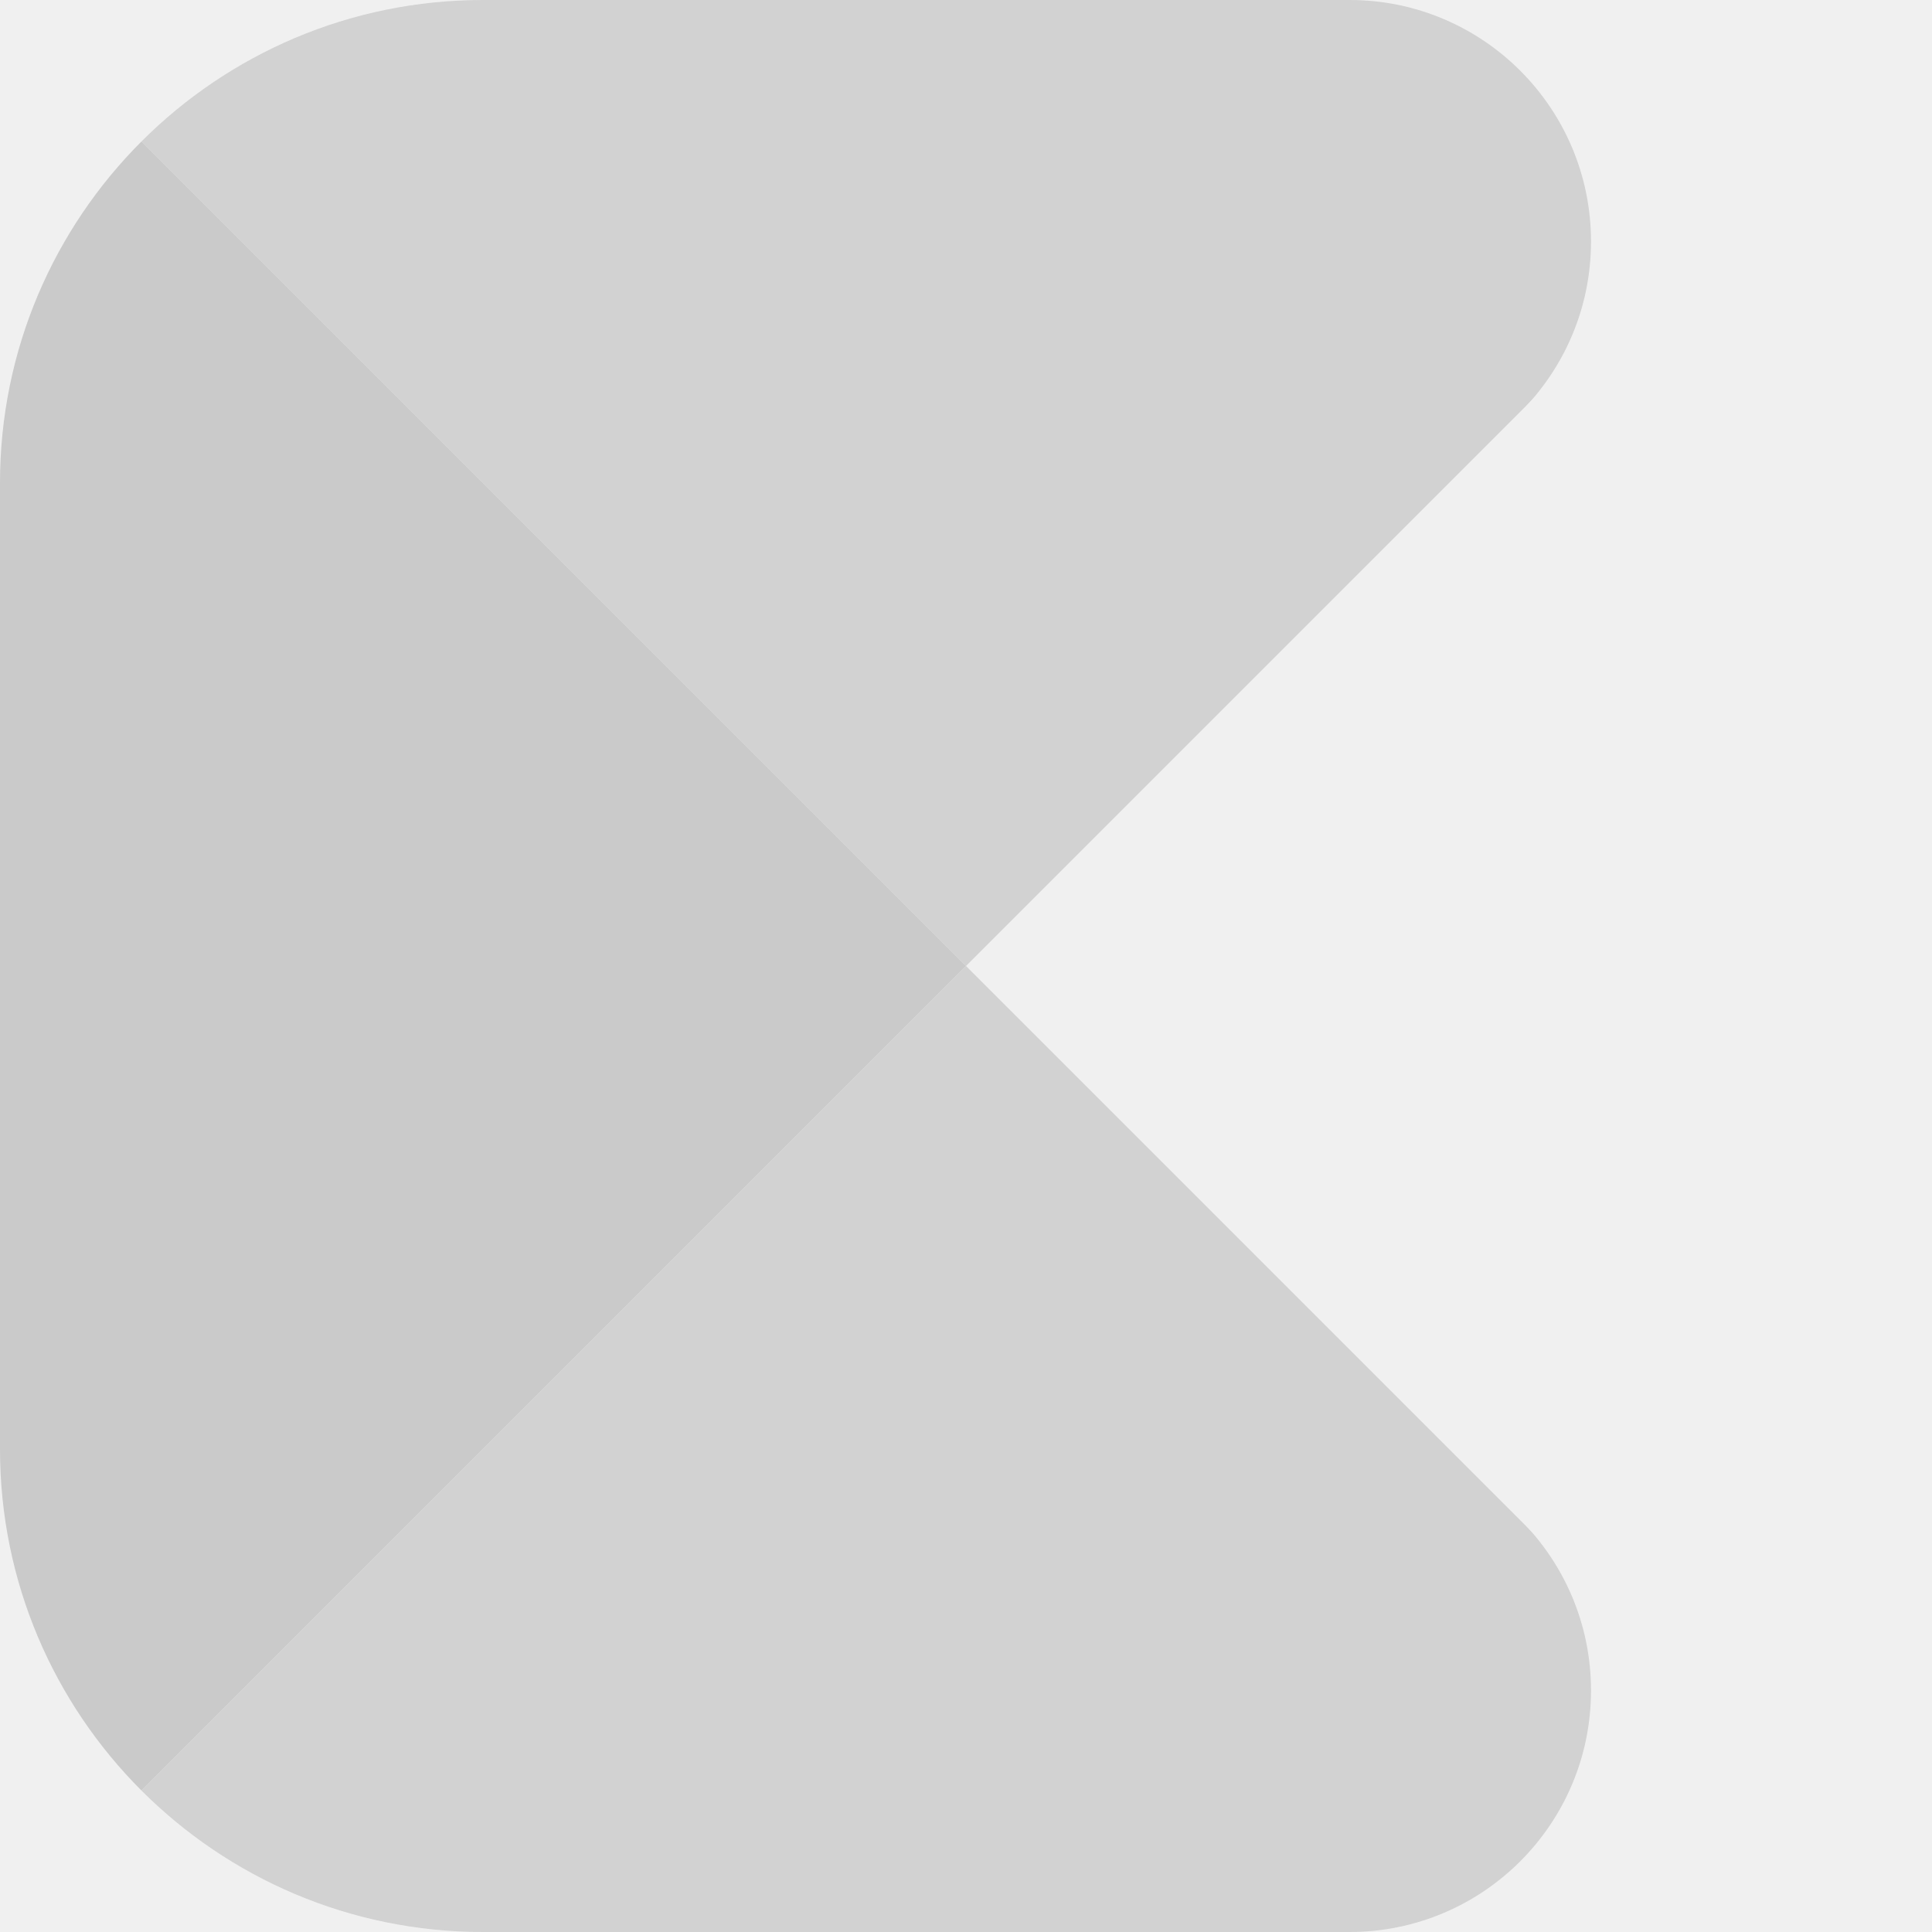
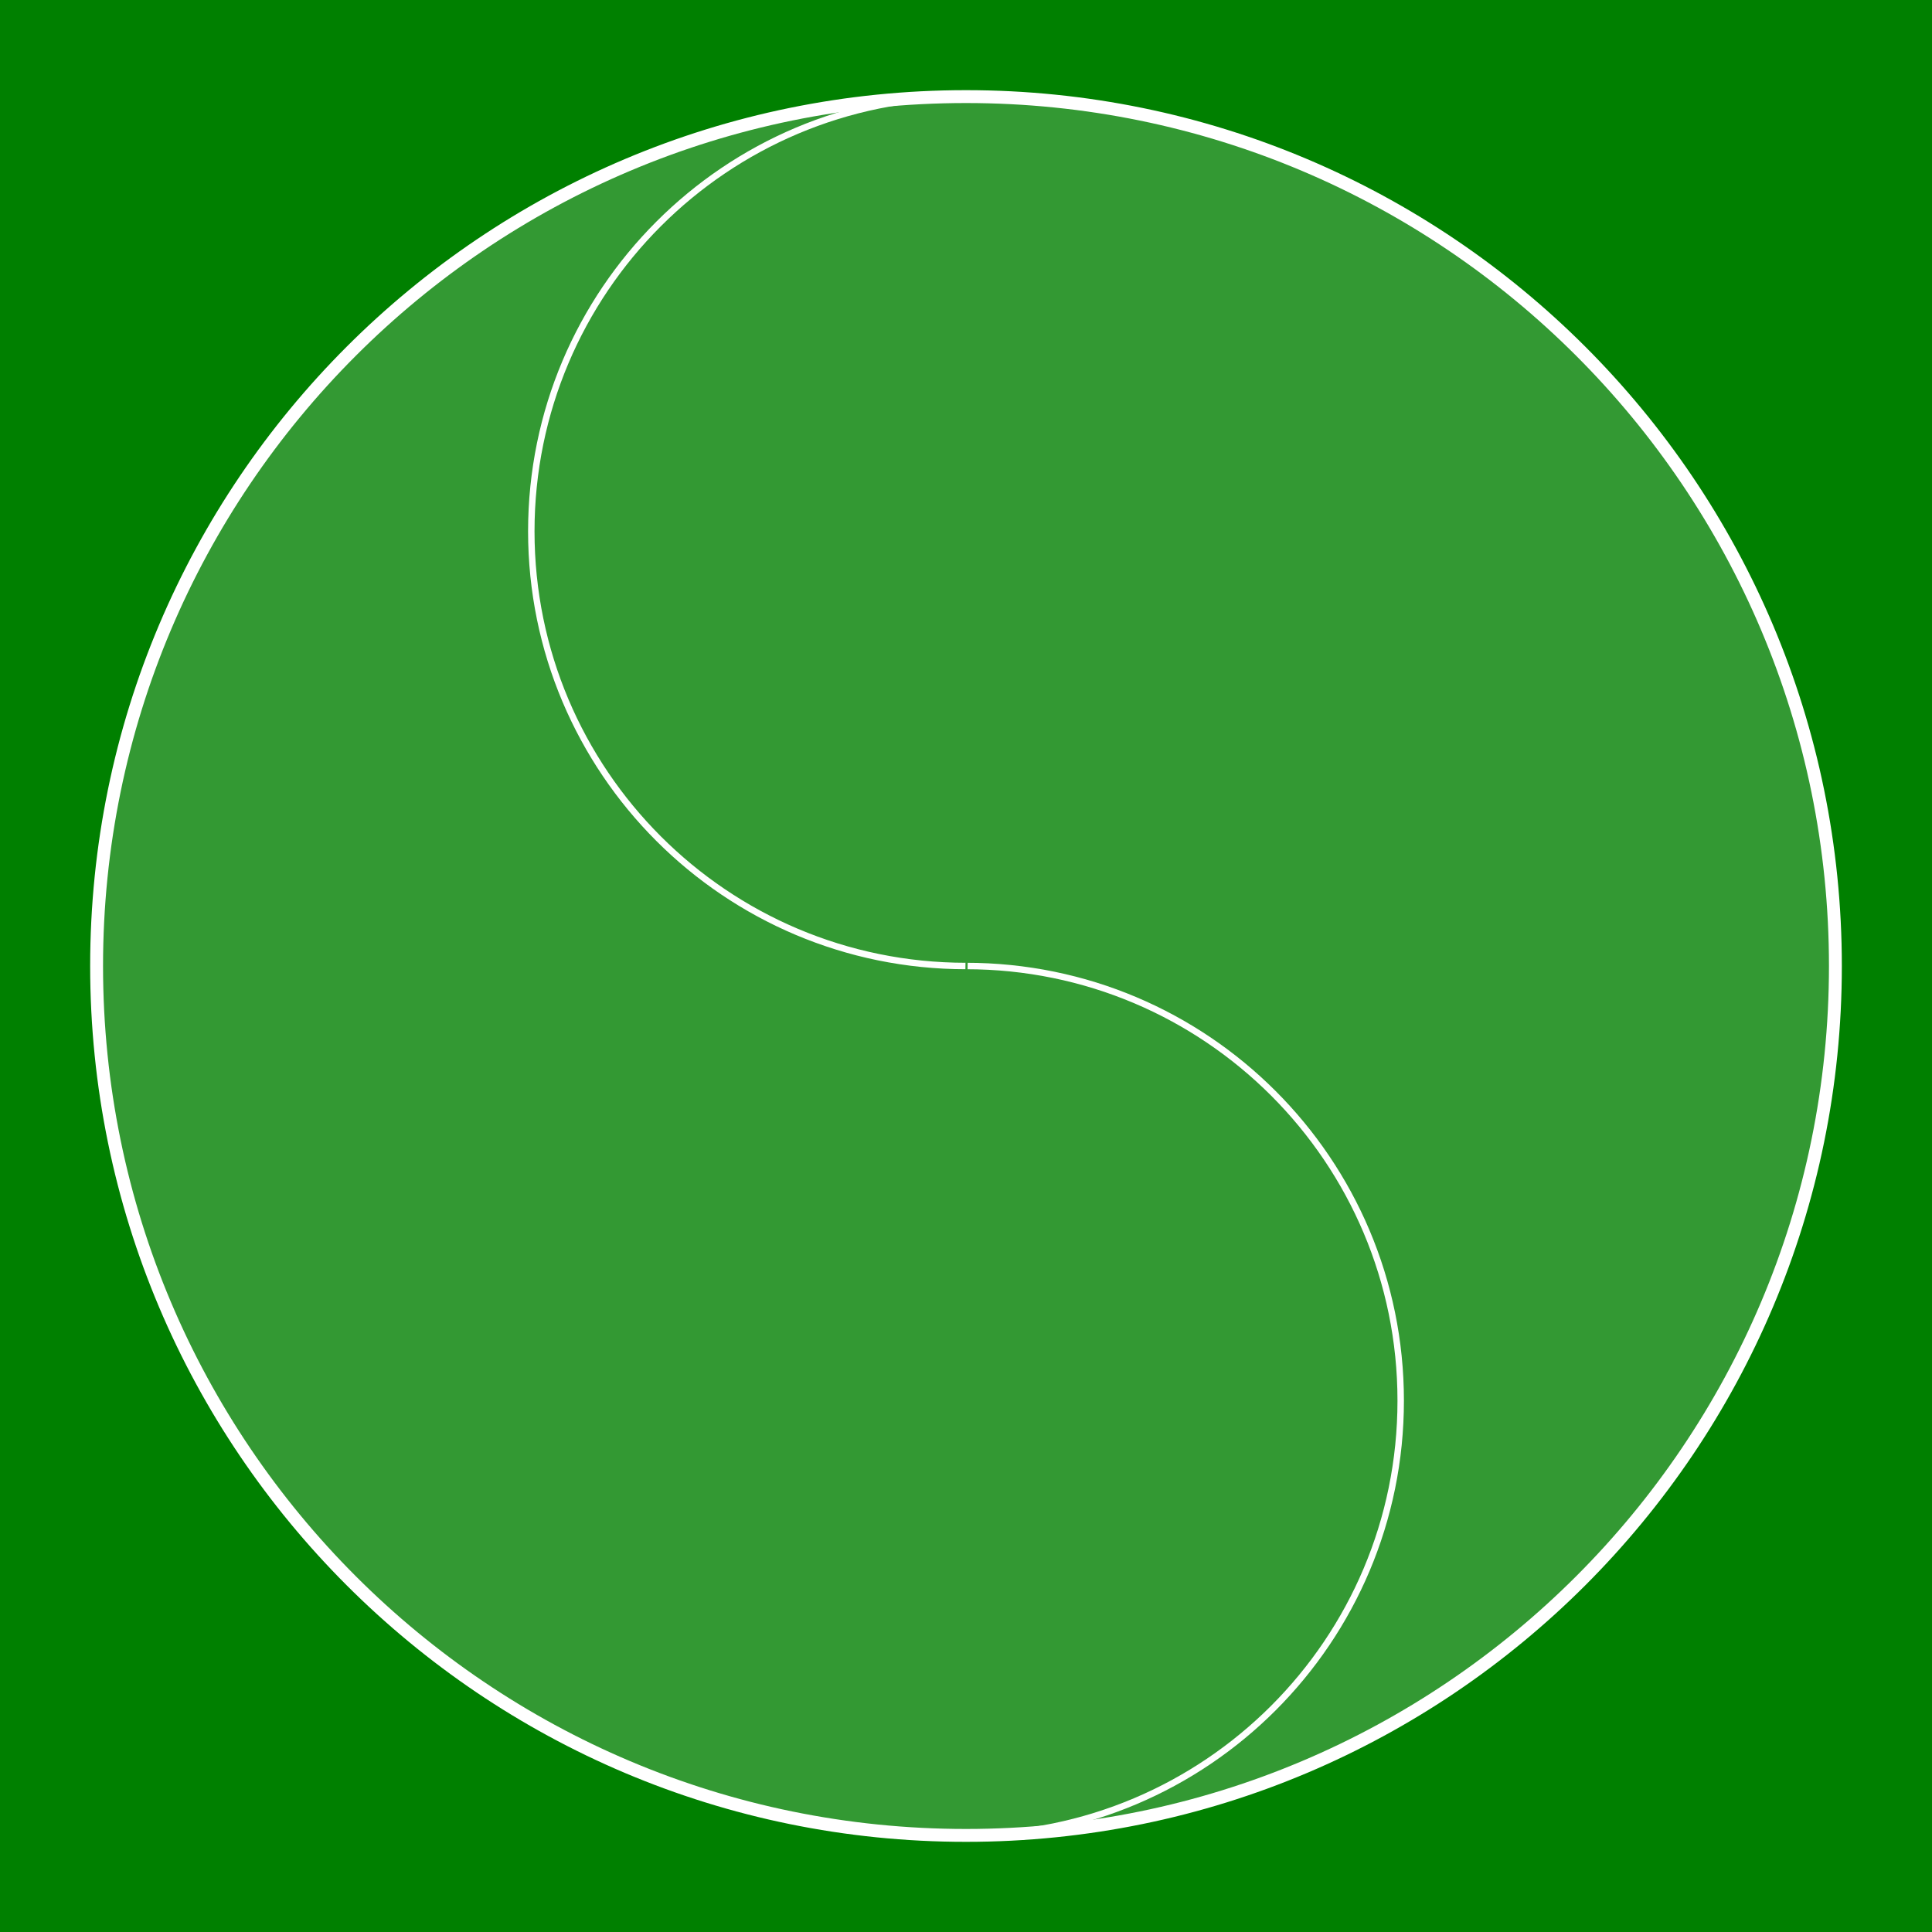
- <svg xmlns="http://www.w3.org/2000/svg" fill="silver" viewBox="-1 -1 2 2">
+ <svg xmlns="http://www.w3.org/2000/svg" width="200" height="200" viewBox="-100 -100 200 200">
+   <style>
+     #rotation, #zoom, #fadein { 
+       display: none; 
+     }
+     :target { 
+       display: block !important; 
+     }
+     #static { display: block; }
+     :target ~ #static { display: none; }
+   </style>
  <defs>
-     <path id="b" d="m0 0-1 1v-2Z" />
-     <mask id="a">
-       <rect width="2" height="2" x="-1" y="-1" fill="#fff" rx=".5" />
-       <path fill="#000" d="M.397-1h.5v.42h-.5z" />
-       <circle cx=".397" cy="-.75" r=".25" fill="#fff" />
-       <path fill="#000" d="M.397.58h.5V1h-.5z" />
-       <circle cx=".397" cy=".75" r=".25" fill="#fff" />
-     </mask>
+     <g id="logo" fill="none" stroke="white" stroke-width="1pt">
+       <circle cx="0" cy="0" r="90" fill="white" fill-opacity=".2" />
+       <circle cx="0" cy="0" r="90" stroke-dasharray="283 283" stroke-dashoffset="-141.5" transform="matrix(.5 0 0 .5 0 -45)" />
+       <circle cx="0" cy="0" r="90" stroke-dasharray="283 283" stroke-dashoffset="141.5" transform="matrix(.5 0 0 .5 0 45)" />
+     </g>
  </defs>
-   <g mask="url(#a)" opacity="80%">
-     <use href="#b" />
-     <g opacity="80%">
-       <use href="#b" transform="rotate(90)" />
-       <use href="#b" transform="rotate(-90)" />
-     </g>
-   </g>
+   <path fill="green" d="M-100-100h200v200h-200z" />
+   <use id="rotation" href="#logo">
+     <animateTransform attributeName="transform" dur="1s" from="0" repeatCount="indefinite" to="-180" type="rotate" />
+   </use>
+   <use id="zoom" href="#logo">
+     <animateTransform fill="freeze" attributeName="transform" dur=".5s" from="0" to="1" type="scale" />
+   </use>
+   <use id="fadein" href="#logo">
+     <animate fill="freeze" attributeName="opacity" dur="0.25s" from="0" to="1" />
+   </use>
+   <use id="static" href="#logo" />
</svg>
